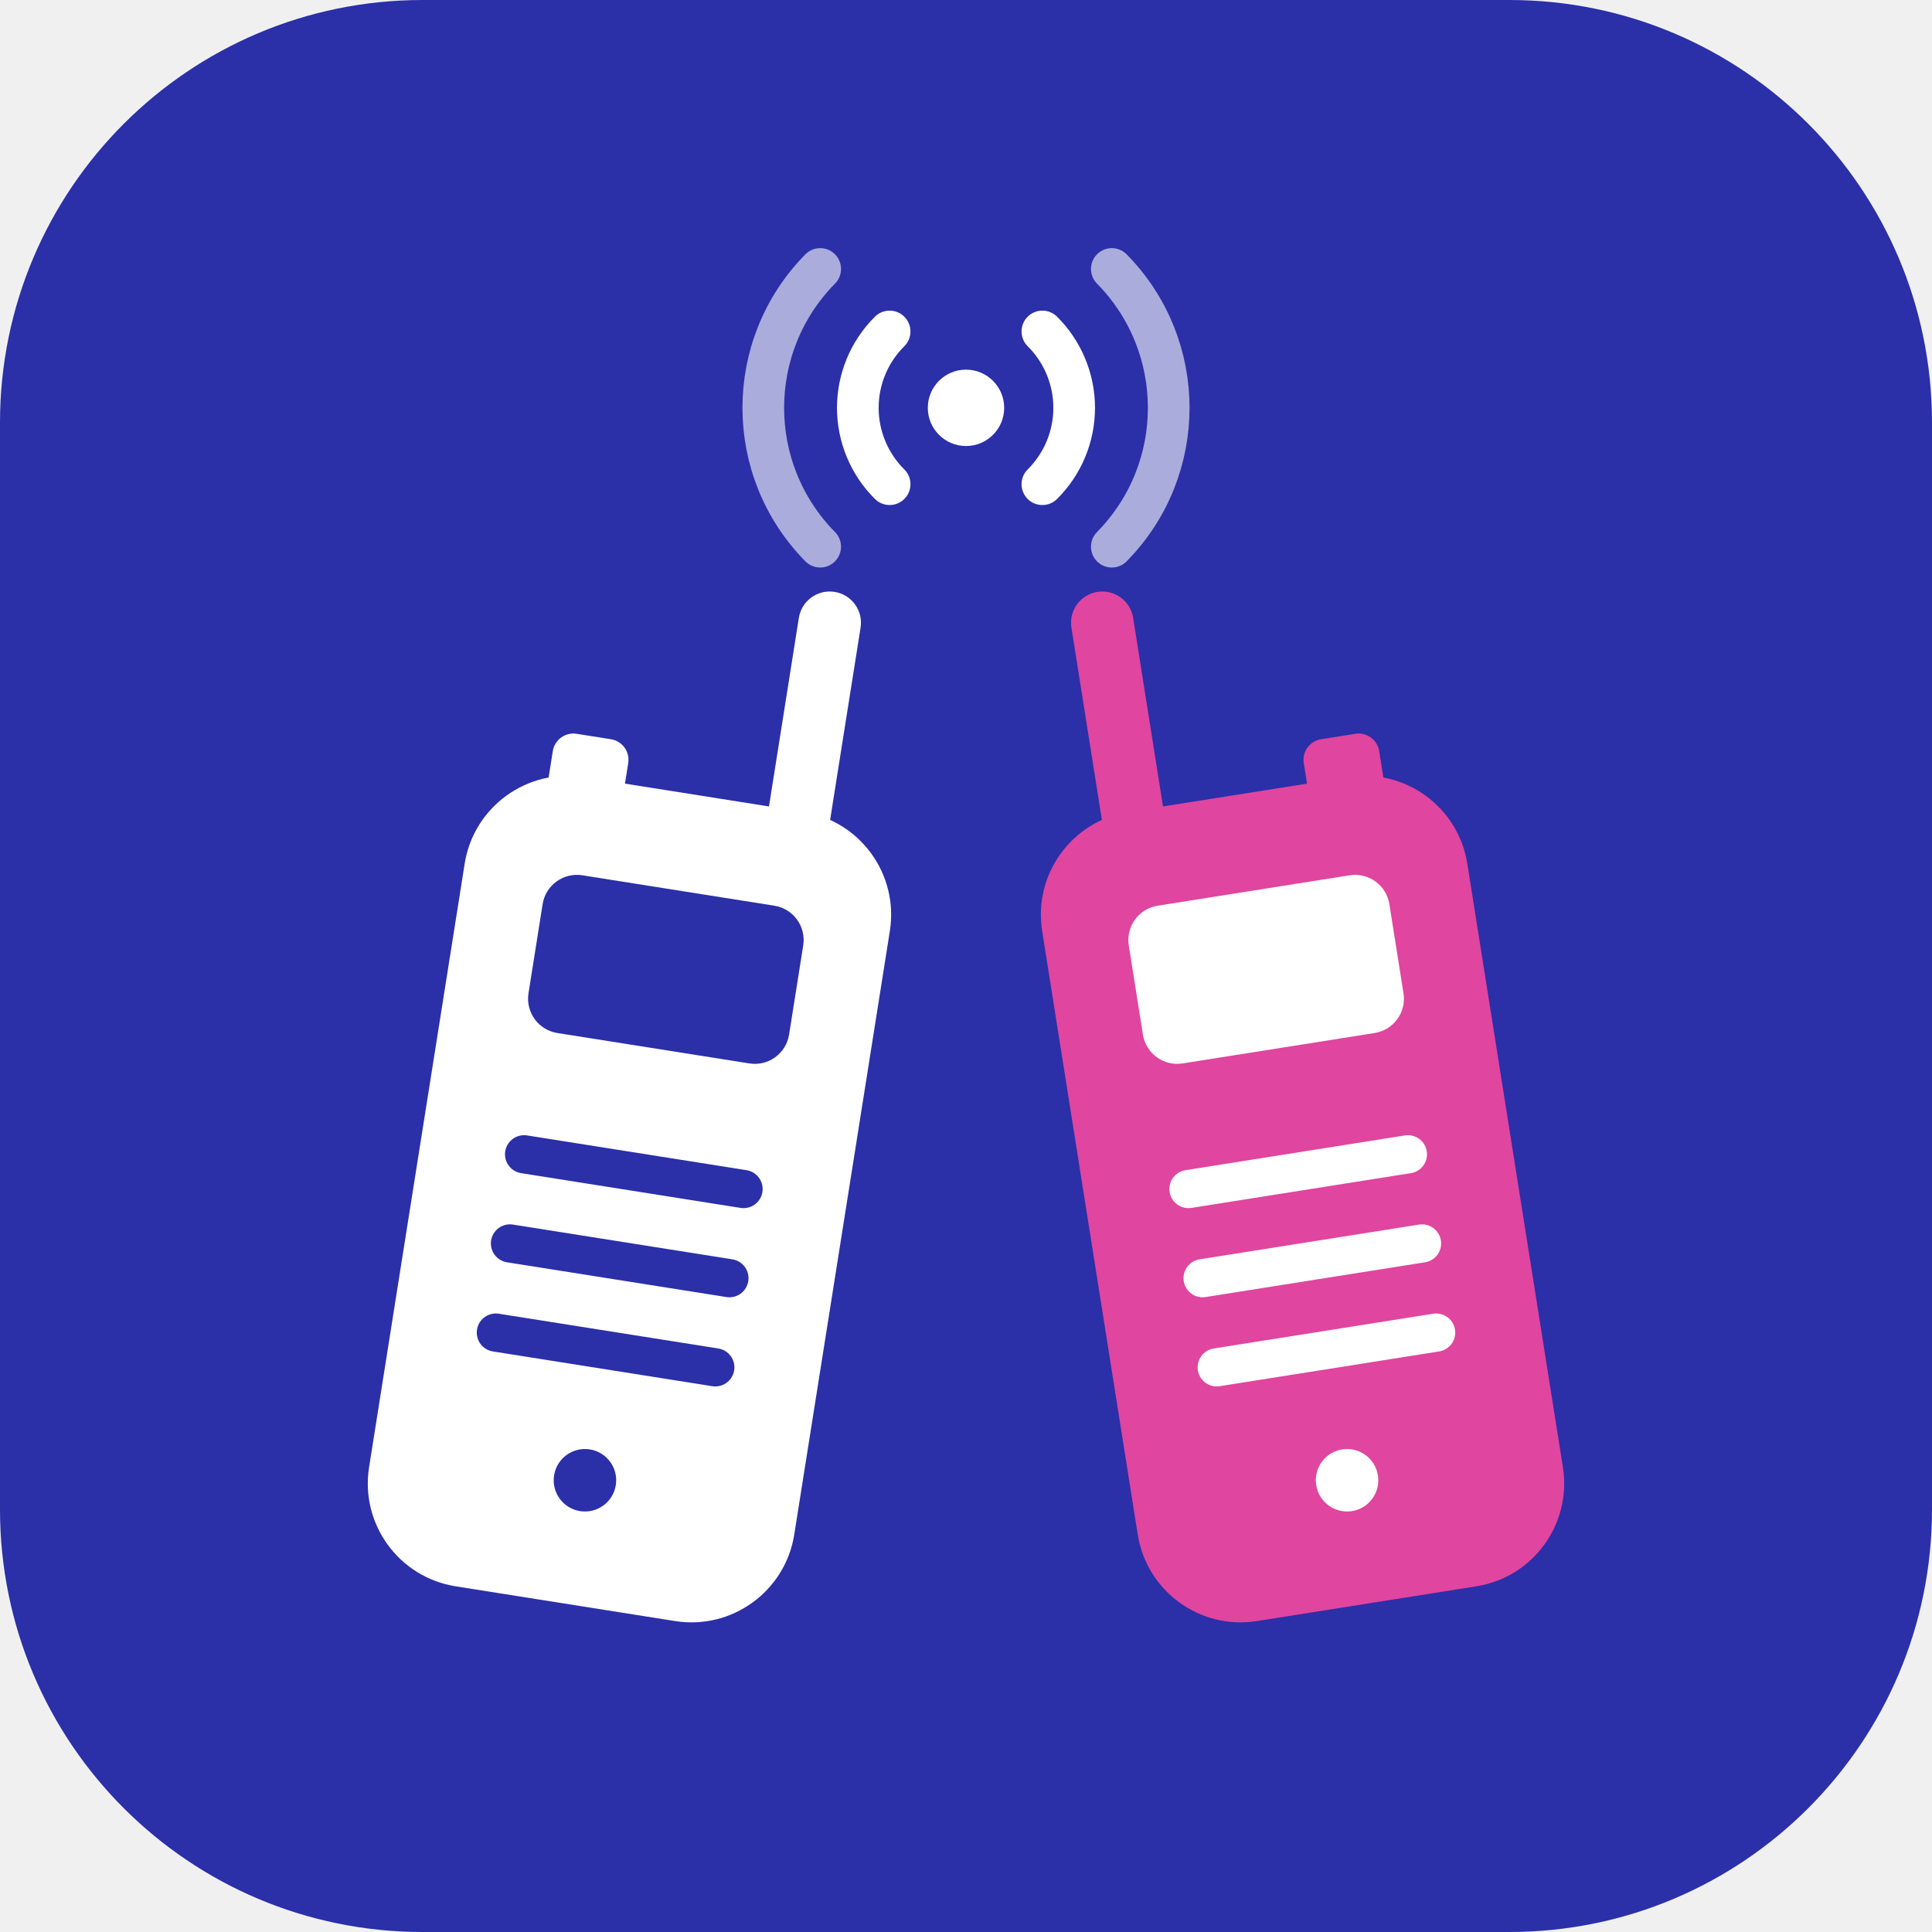
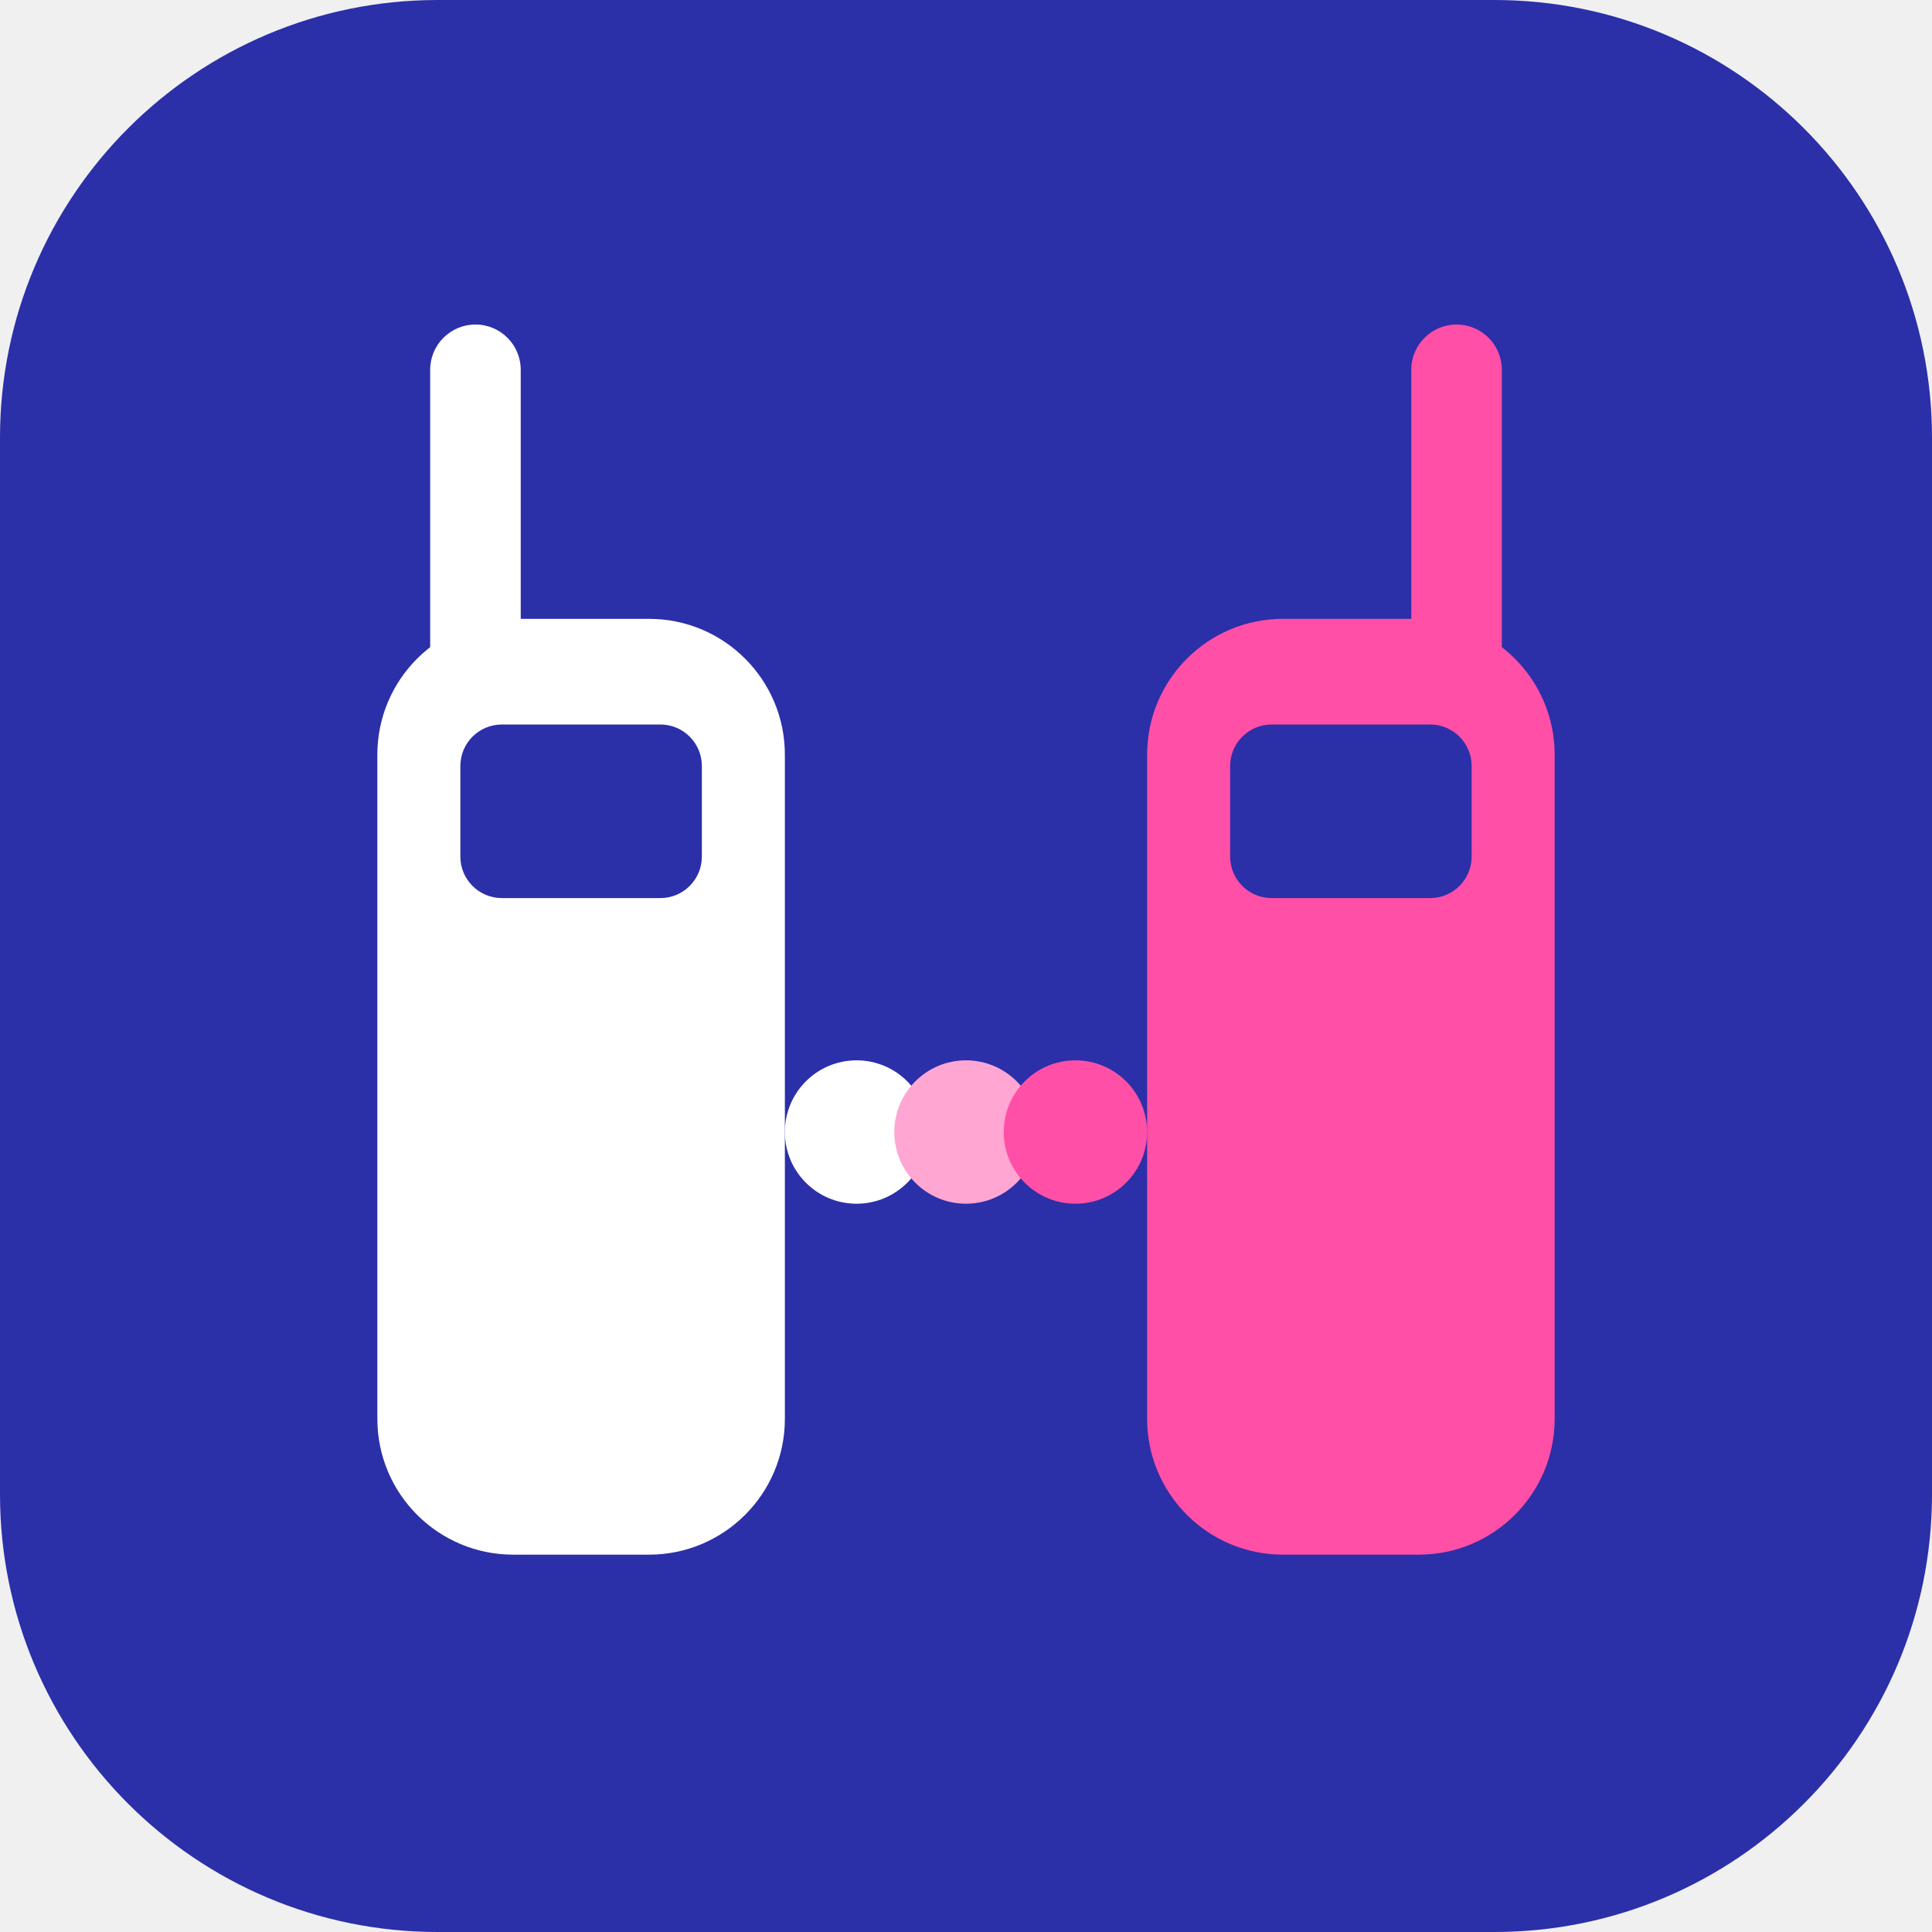
<svg xmlns="http://www.w3.org/2000/svg" viewBox="0 0 512 512" width="512" height="512">
-   <rect width="512" height="512" rx="112" fill="#2b2fa8" />
-   <g transform="translate(256 270) scale(0.92) translate(-256 -270)">
-     <g transform="translate(160 316) rotate(9)">
-       <g transform="scale(-1,1)">
-         <rect x="-40" y="-176" width="18" height="76" rx="9" fill="#ffffff" />
-         <rect x="20" y="-124" width="22" height="20" rx="6" fill="#ffffff" />
-         <rect x="-62" y="-112" width="124" height="236" rx="30" fill="#ffffff" />
-         <rect x="-38" y="-84" width="76" height="46" rx="10" fill="#2b2fa8" />
-         <line x1="-32" y1="-2" x2="32" y2="-2" stroke="#2b2fa8" stroke-width="11" stroke-linecap="round" />
-         <line x1="-32" y1="24" x2="32" y2="24" stroke="#2b2fa8" stroke-width="11" stroke-linecap="round" />
-         <line x1="-32" y1="50" x2="32" y2="50" stroke="#2b2fa8" stroke-width="11" stroke-linecap="round" />
-         <circle cx="0" cy="88" r="9" fill="#2b2fa8" />
-       </g>
-     </g>
-     <g transform="translate(352 316) rotate(-9)">
-       <g transform="scale(1,1)">
-         <rect x="-40" y="-176" width="18" height="76" rx="9" fill="#e0459f" />
-         <rect x="20" y="-124" width="22" height="20" rx="6" fill="#e0459f" />
-         <rect x="-62" y="-112" width="124" height="236" rx="30" fill="#e0459f" />
-         <rect x="-38" y="-84" width="76" height="46" rx="10" fill="#ffffff" />
-         <line x1="-32" y1="-2" x2="32" y2="-2" stroke="#ffffff" stroke-width="11" stroke-linecap="round" />
-         <line x1="-32" y1="24" x2="32" y2="24" stroke="#ffffff" stroke-width="11" stroke-linecap="round" />
-         <line x1="-32" y1="50" x2="32" y2="50" stroke="#ffffff" stroke-width="11" stroke-linecap="round" />
-         <circle cx="0" cy="88" r="9" fill="#ffffff" />
-       </g>
-     </g>
-     <g fill="none" stroke="#ffffff" stroke-width="12" stroke-linecap="round" transform="translate(0 -10)">
-       <circle cx="256" cy="104" r="11" fill="#ffffff" stroke="none" />
-       <path d="M 234 82 A 31 31 0 0 0 234 126" />
-       <path d="M 278 82 A 31 31 0 0 1 278 126" />
-       <path d="M 214 64 A 57 57 0 0 0 214 144" opacity=".6" />
-       <path d="M 298 64 A 57 57 0 0 1 298 144" opacity=".6" />
-     </g>
+   <rect width="512" height="512" rx="116" fill="#2b2fa8" />
+   <g class="hl">
+     <rect class="ant" x="114" y="86" width="24" height="110" rx="12" fill="#ffffff" />
+     <rect class="body" x="100" y="164" width="108" height="248" rx="36" fill="#ffffff" />
+     <rect class="screen" x="122" y="192" width="64" height="46" rx="11" fill="#2b2fa8" />
  </g>
+   <g class="hr">
+     <rect class="ant" x="374" y="86" width="24" height="110" rx="12" fill="#ff4fa6" />
+     <rect class="body" x="304" y="164" width="108" height="248" rx="36" fill="#ff4fa6" />
+     <rect class="screen" x="326" y="192" width="64" height="46" rx="11" fill="#2b2fa8" />
+   </g>
+   <circle class="dot d0" cx="227" cy="300" r="19" fill="#ffffff" />
+   <circle class="dot d1" cx="256" cy="300" r="19" fill="#ffa6d3" />
+   <circle class="dot d2" cx="285" cy="300" r="19" fill="#ff4fa6" />
</svg>
